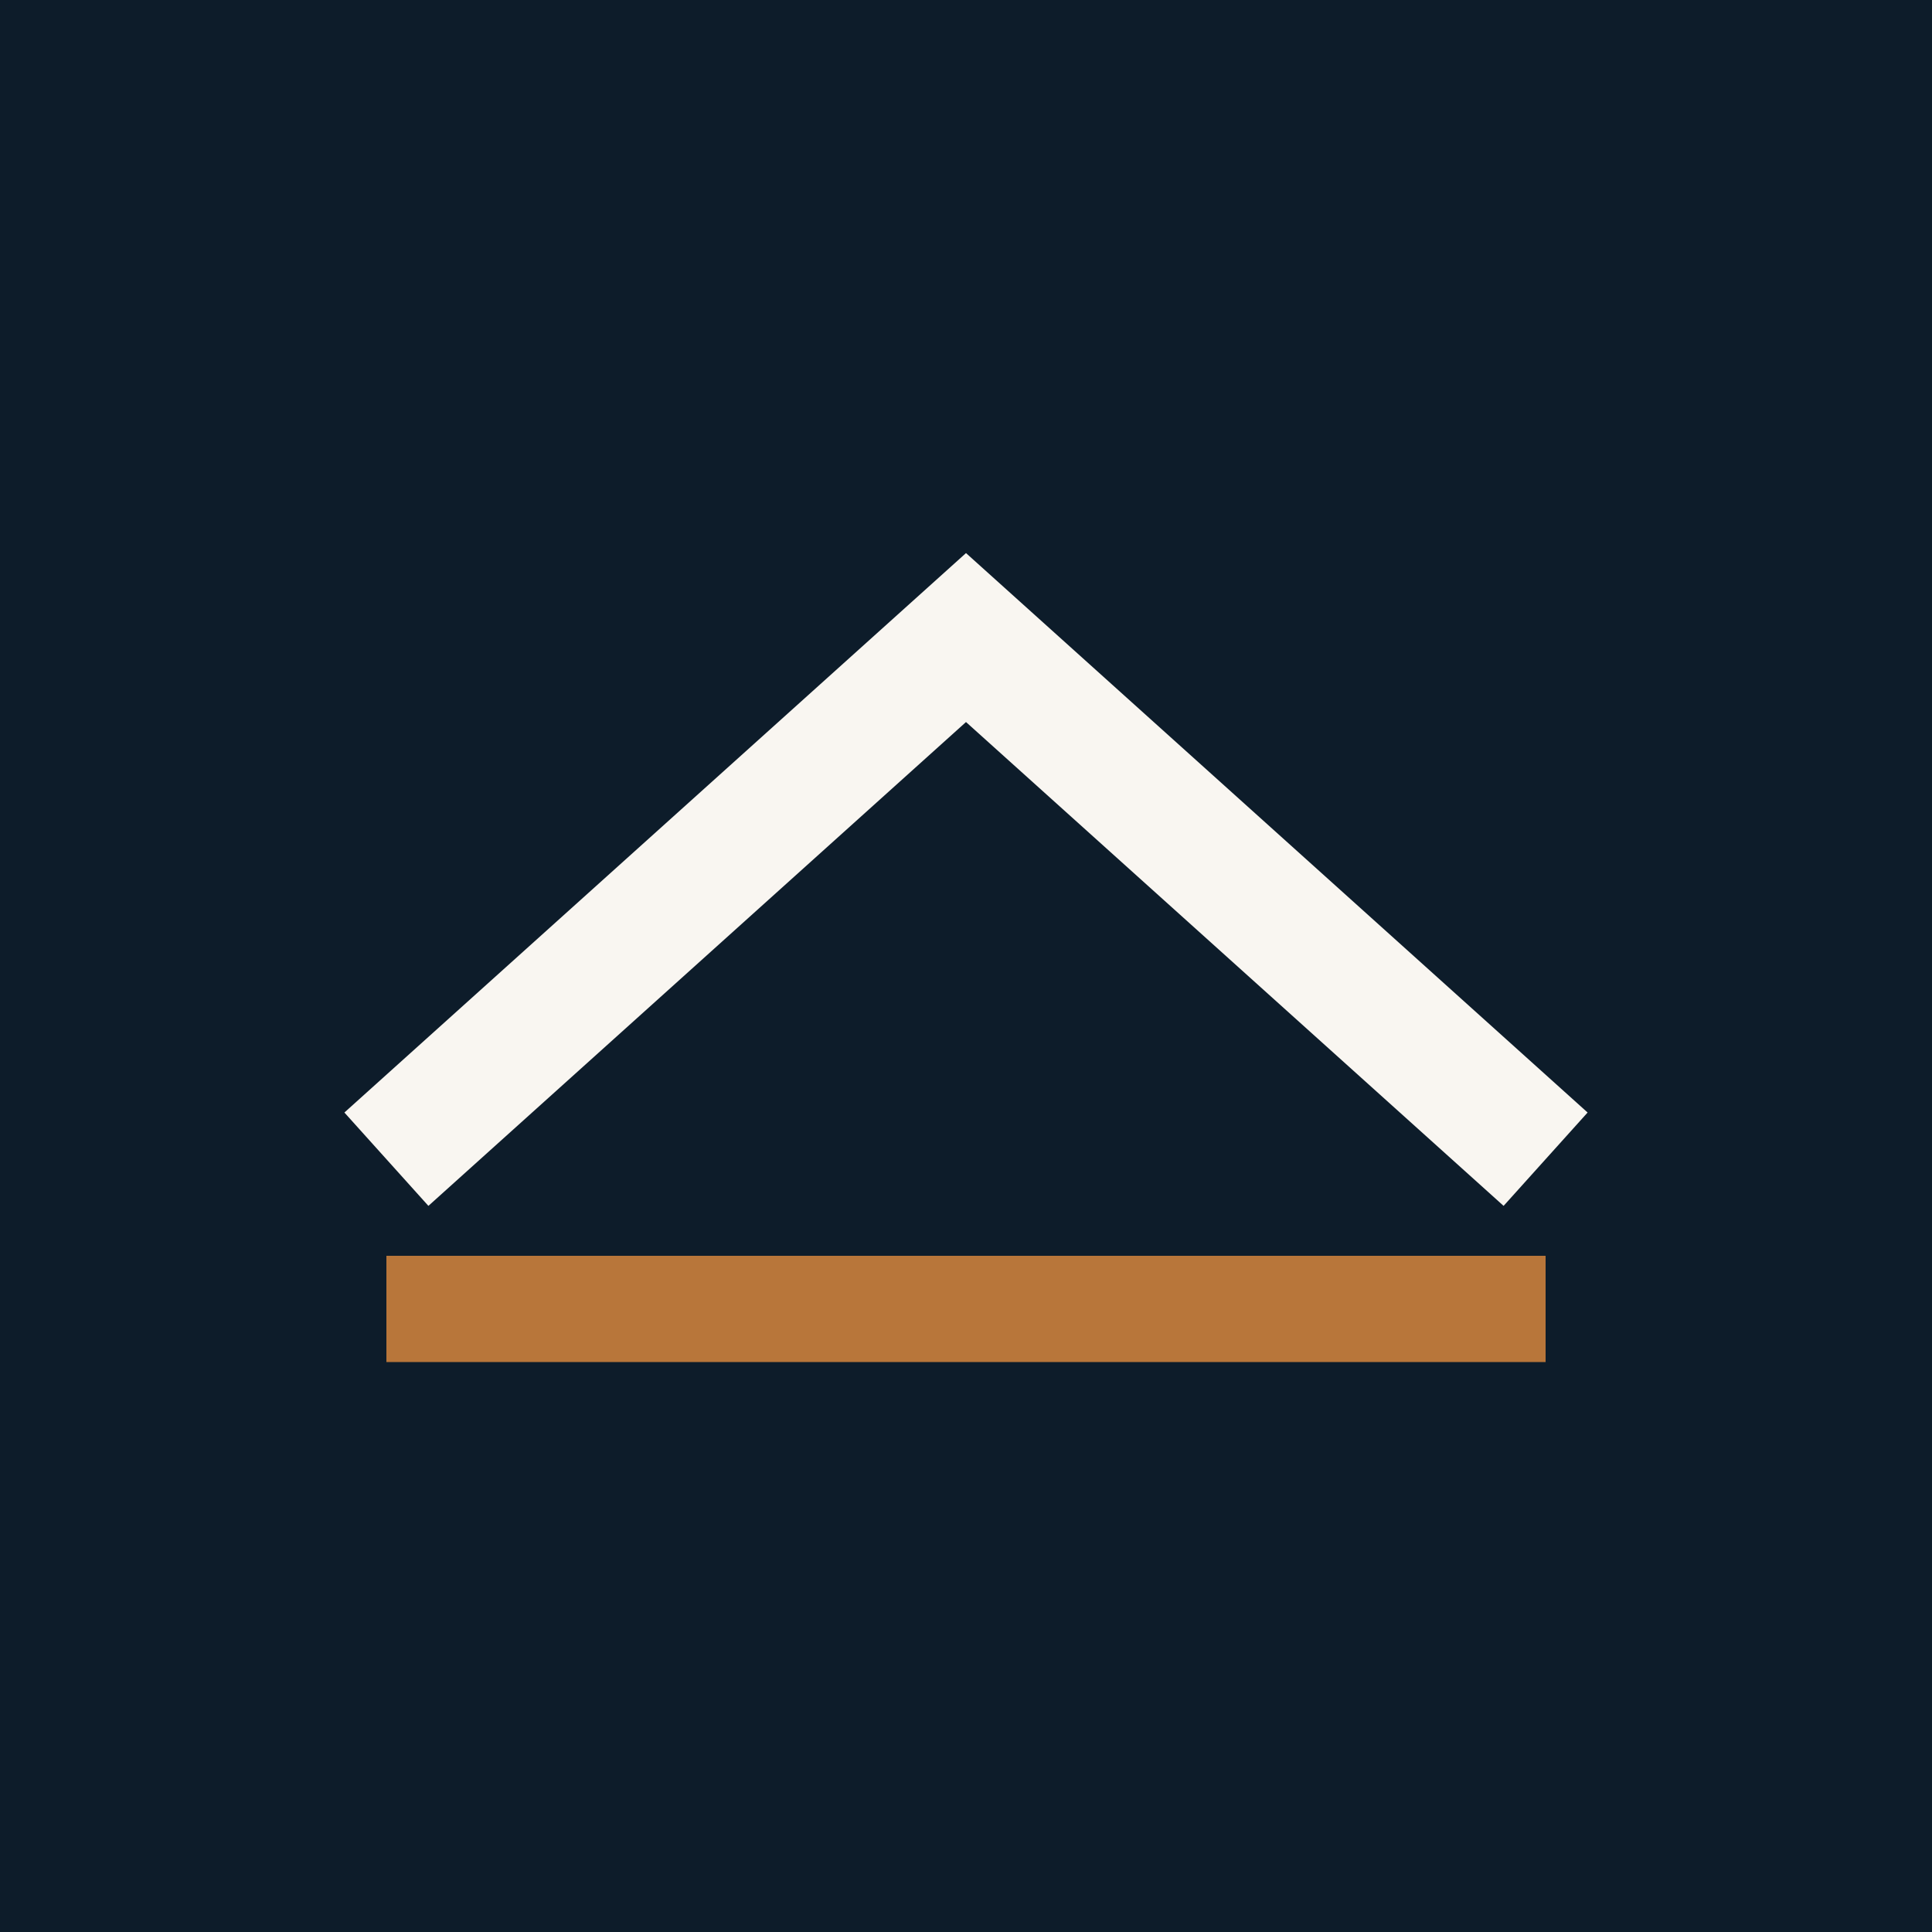
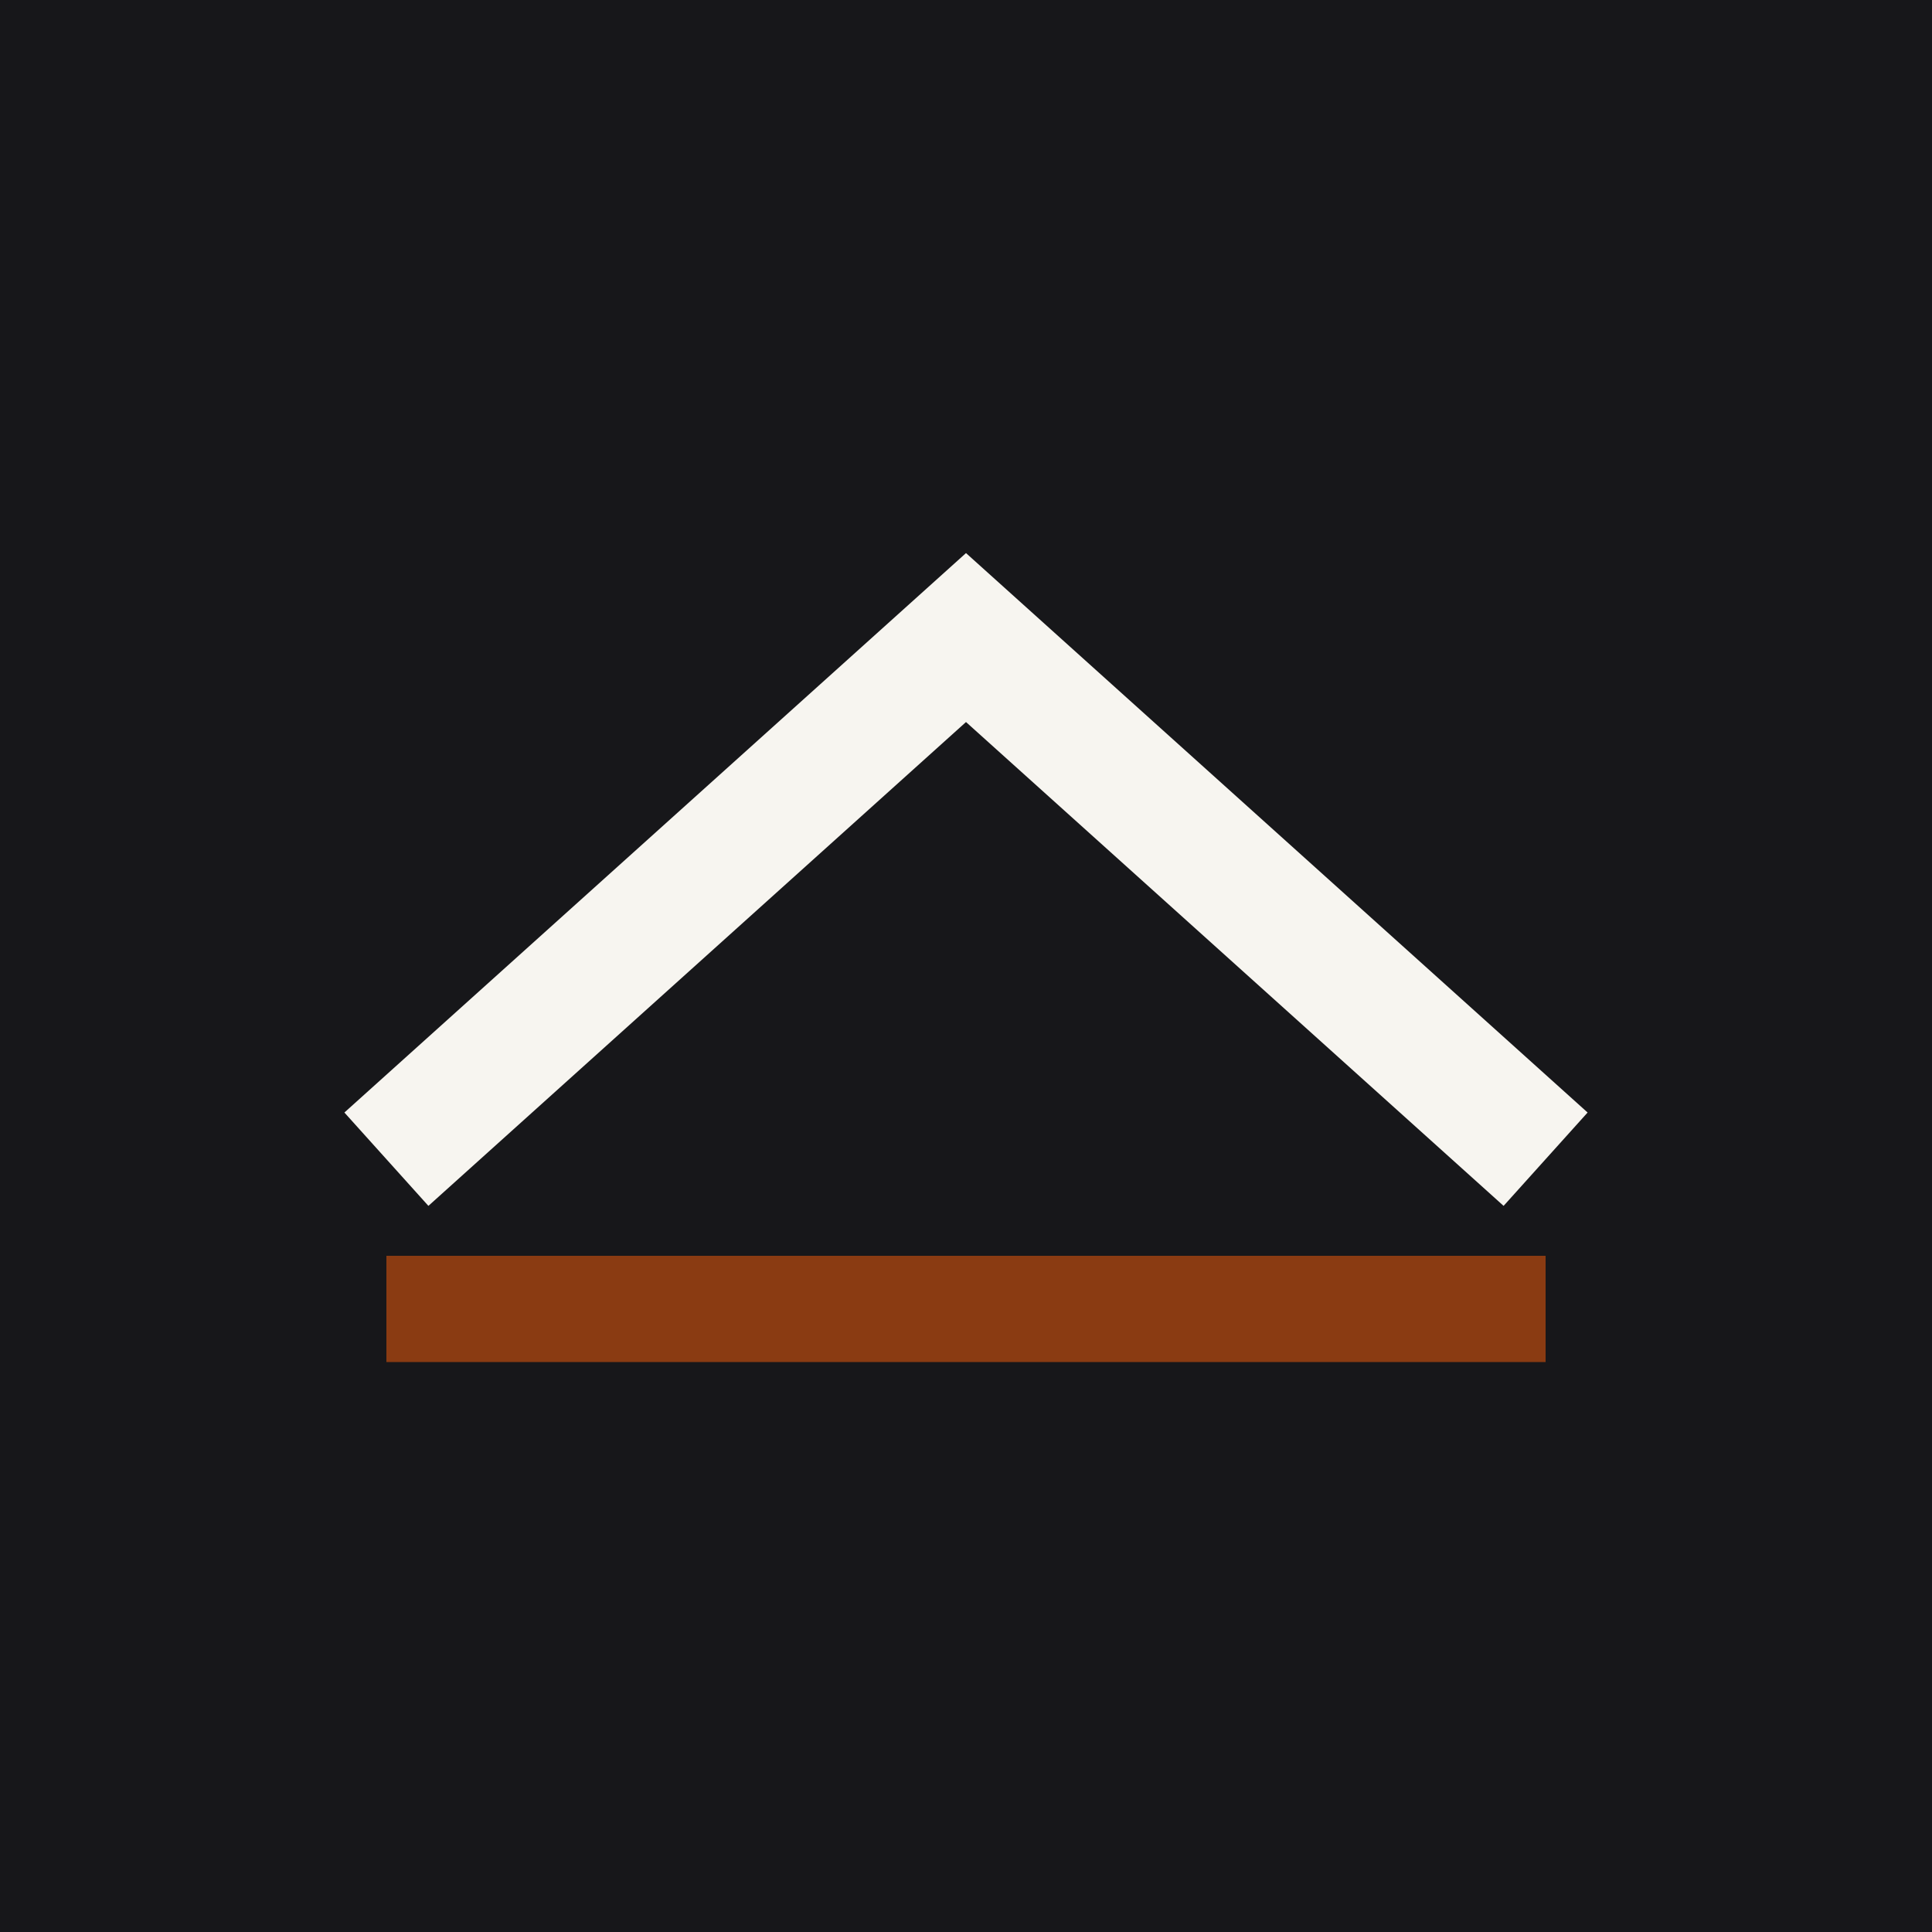
<svg xmlns="http://www.w3.org/2000/svg" viewBox="0 0 100 100" role="img" aria-label="Gehrke Bauberatung">
-   <rect width="100" height="100" fill="#0d1c2a" />
-   <path d="M20 60 L50 33 L80 60" fill="none" stroke="#f9f6f1" stroke-width="6.5" stroke-linejoin="miter" />
-   <rect x="20" y="65" width="60" height="5.5" fill="#b8763a" />
+   <rect width="100" height="100" fill="#17171A" />
+   <path d="M20 60 L50 33 L80 60" fill="none" stroke="#F7F5F0" stroke-width="6.5" stroke-linejoin="miter" />
+   <rect x="20" y="65" width="60" height="5.5" fill="#8A3B12" />
</svg>
